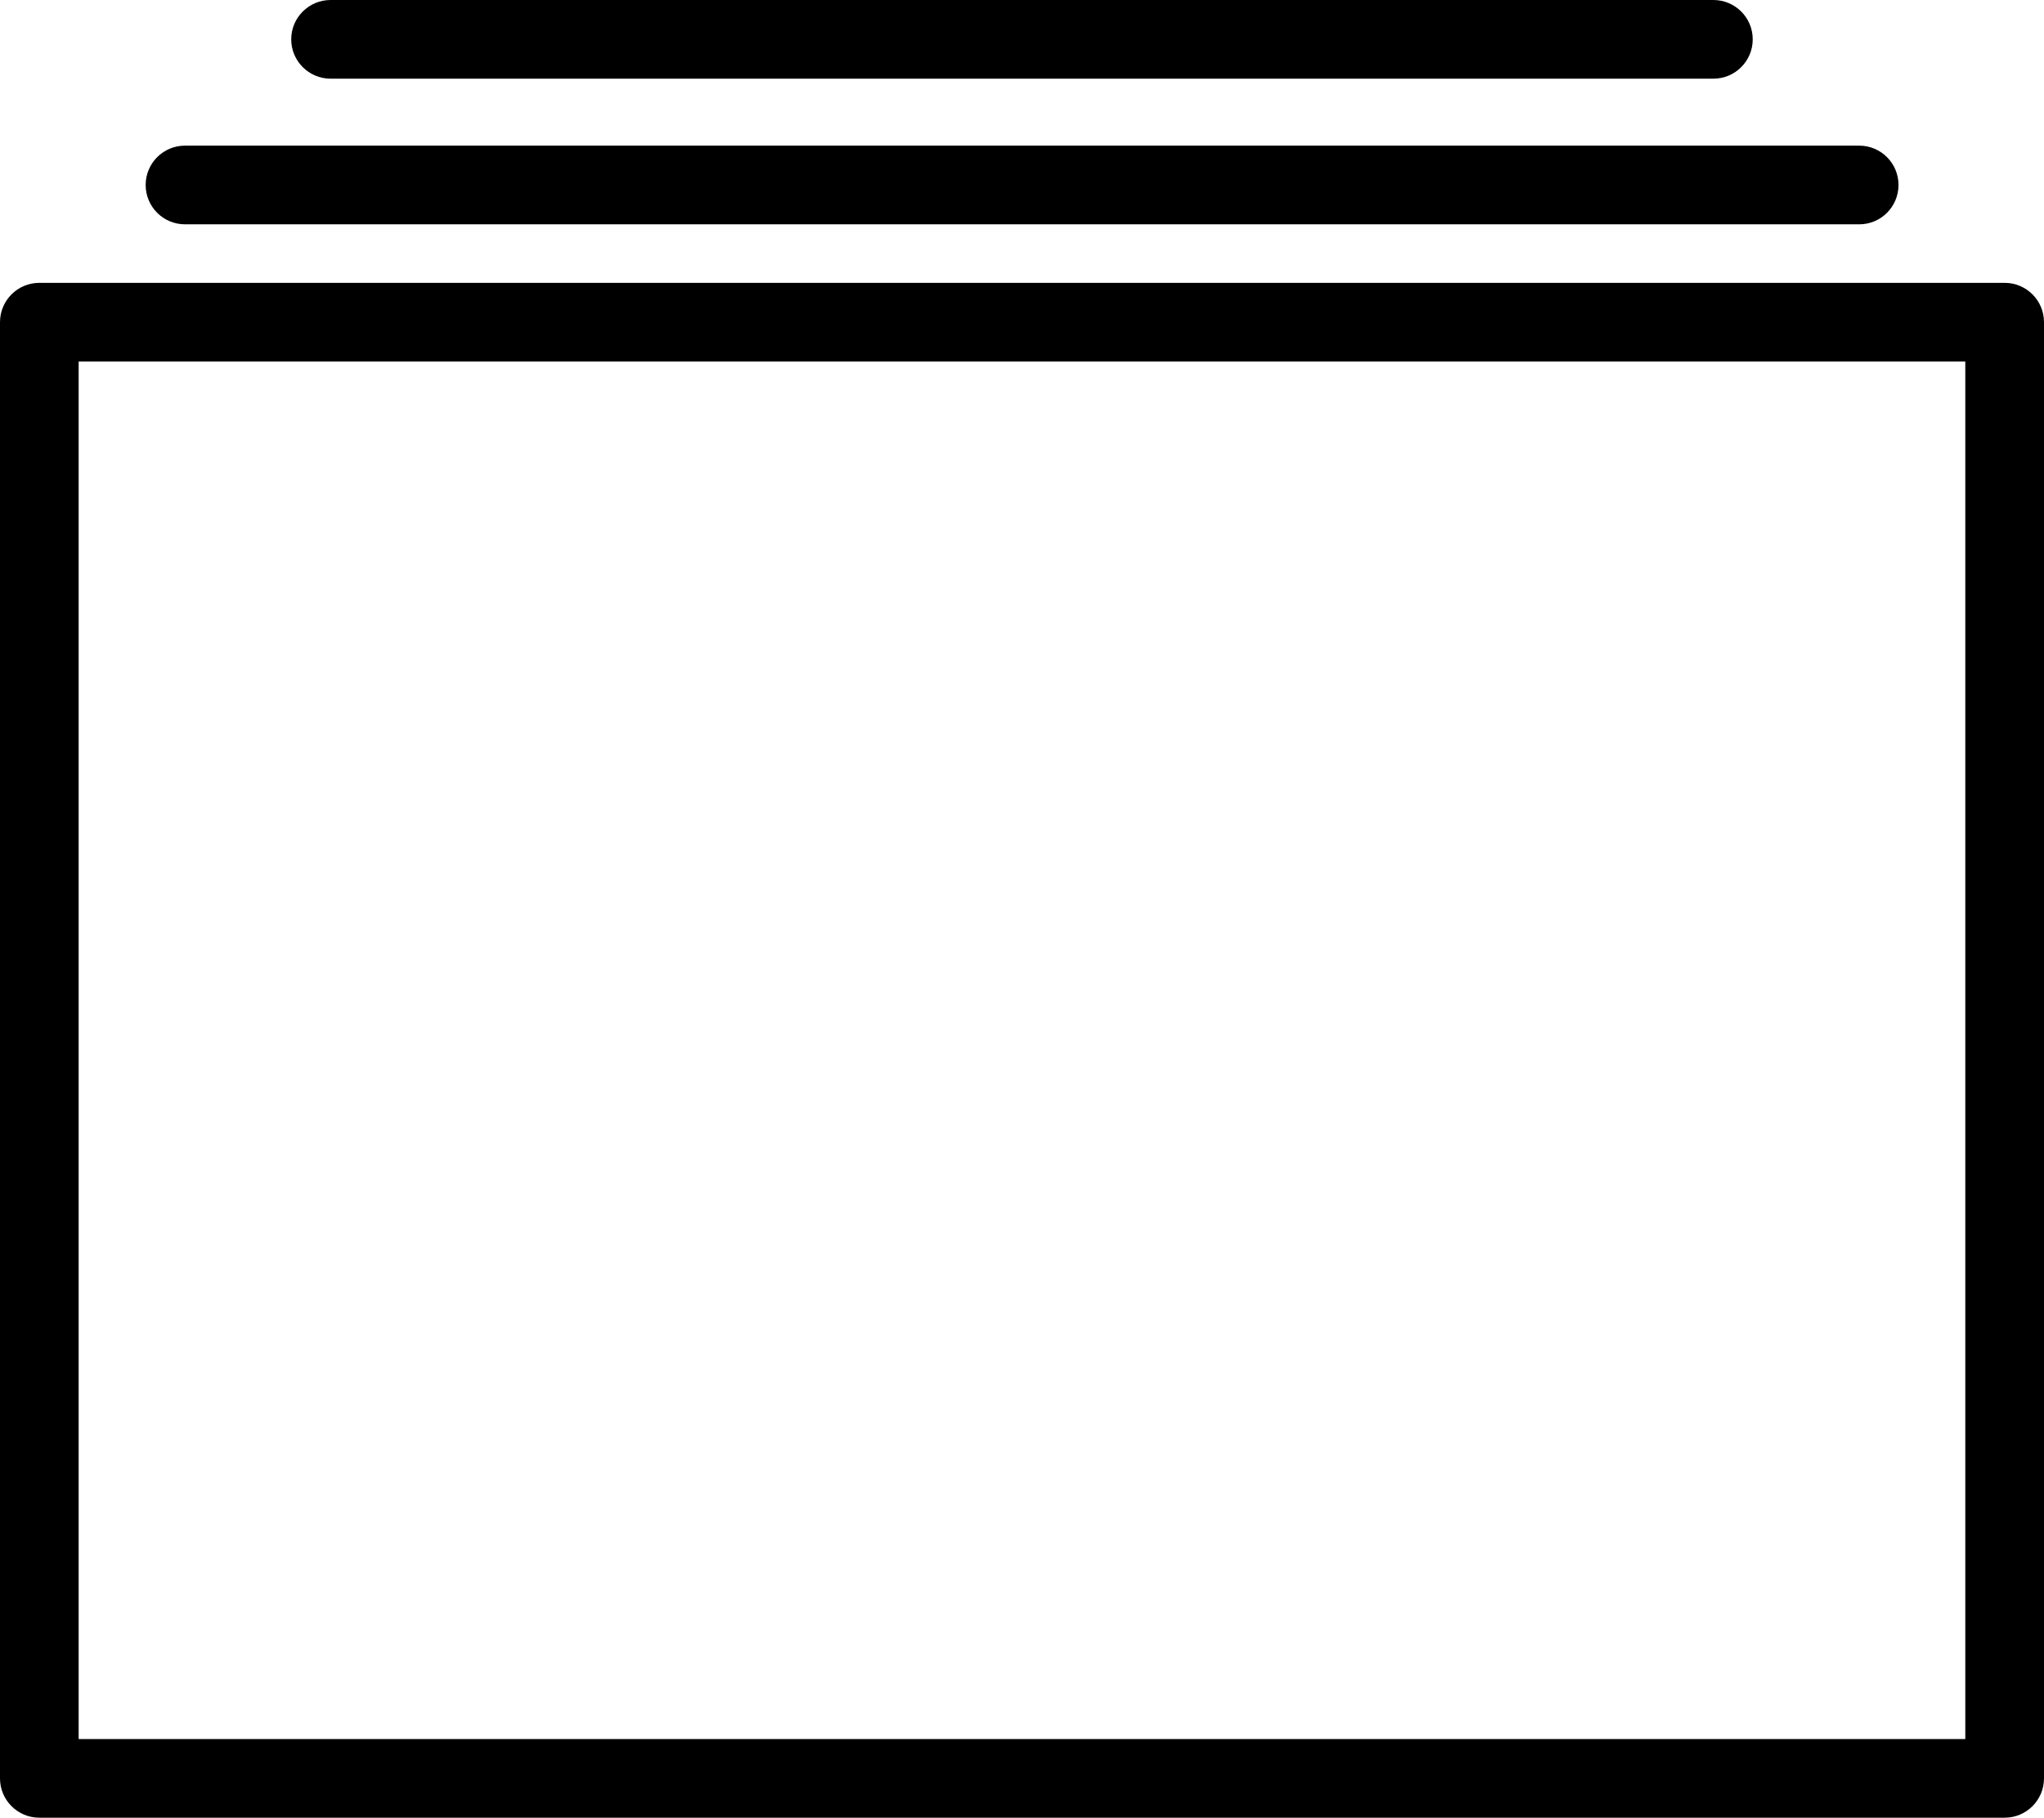
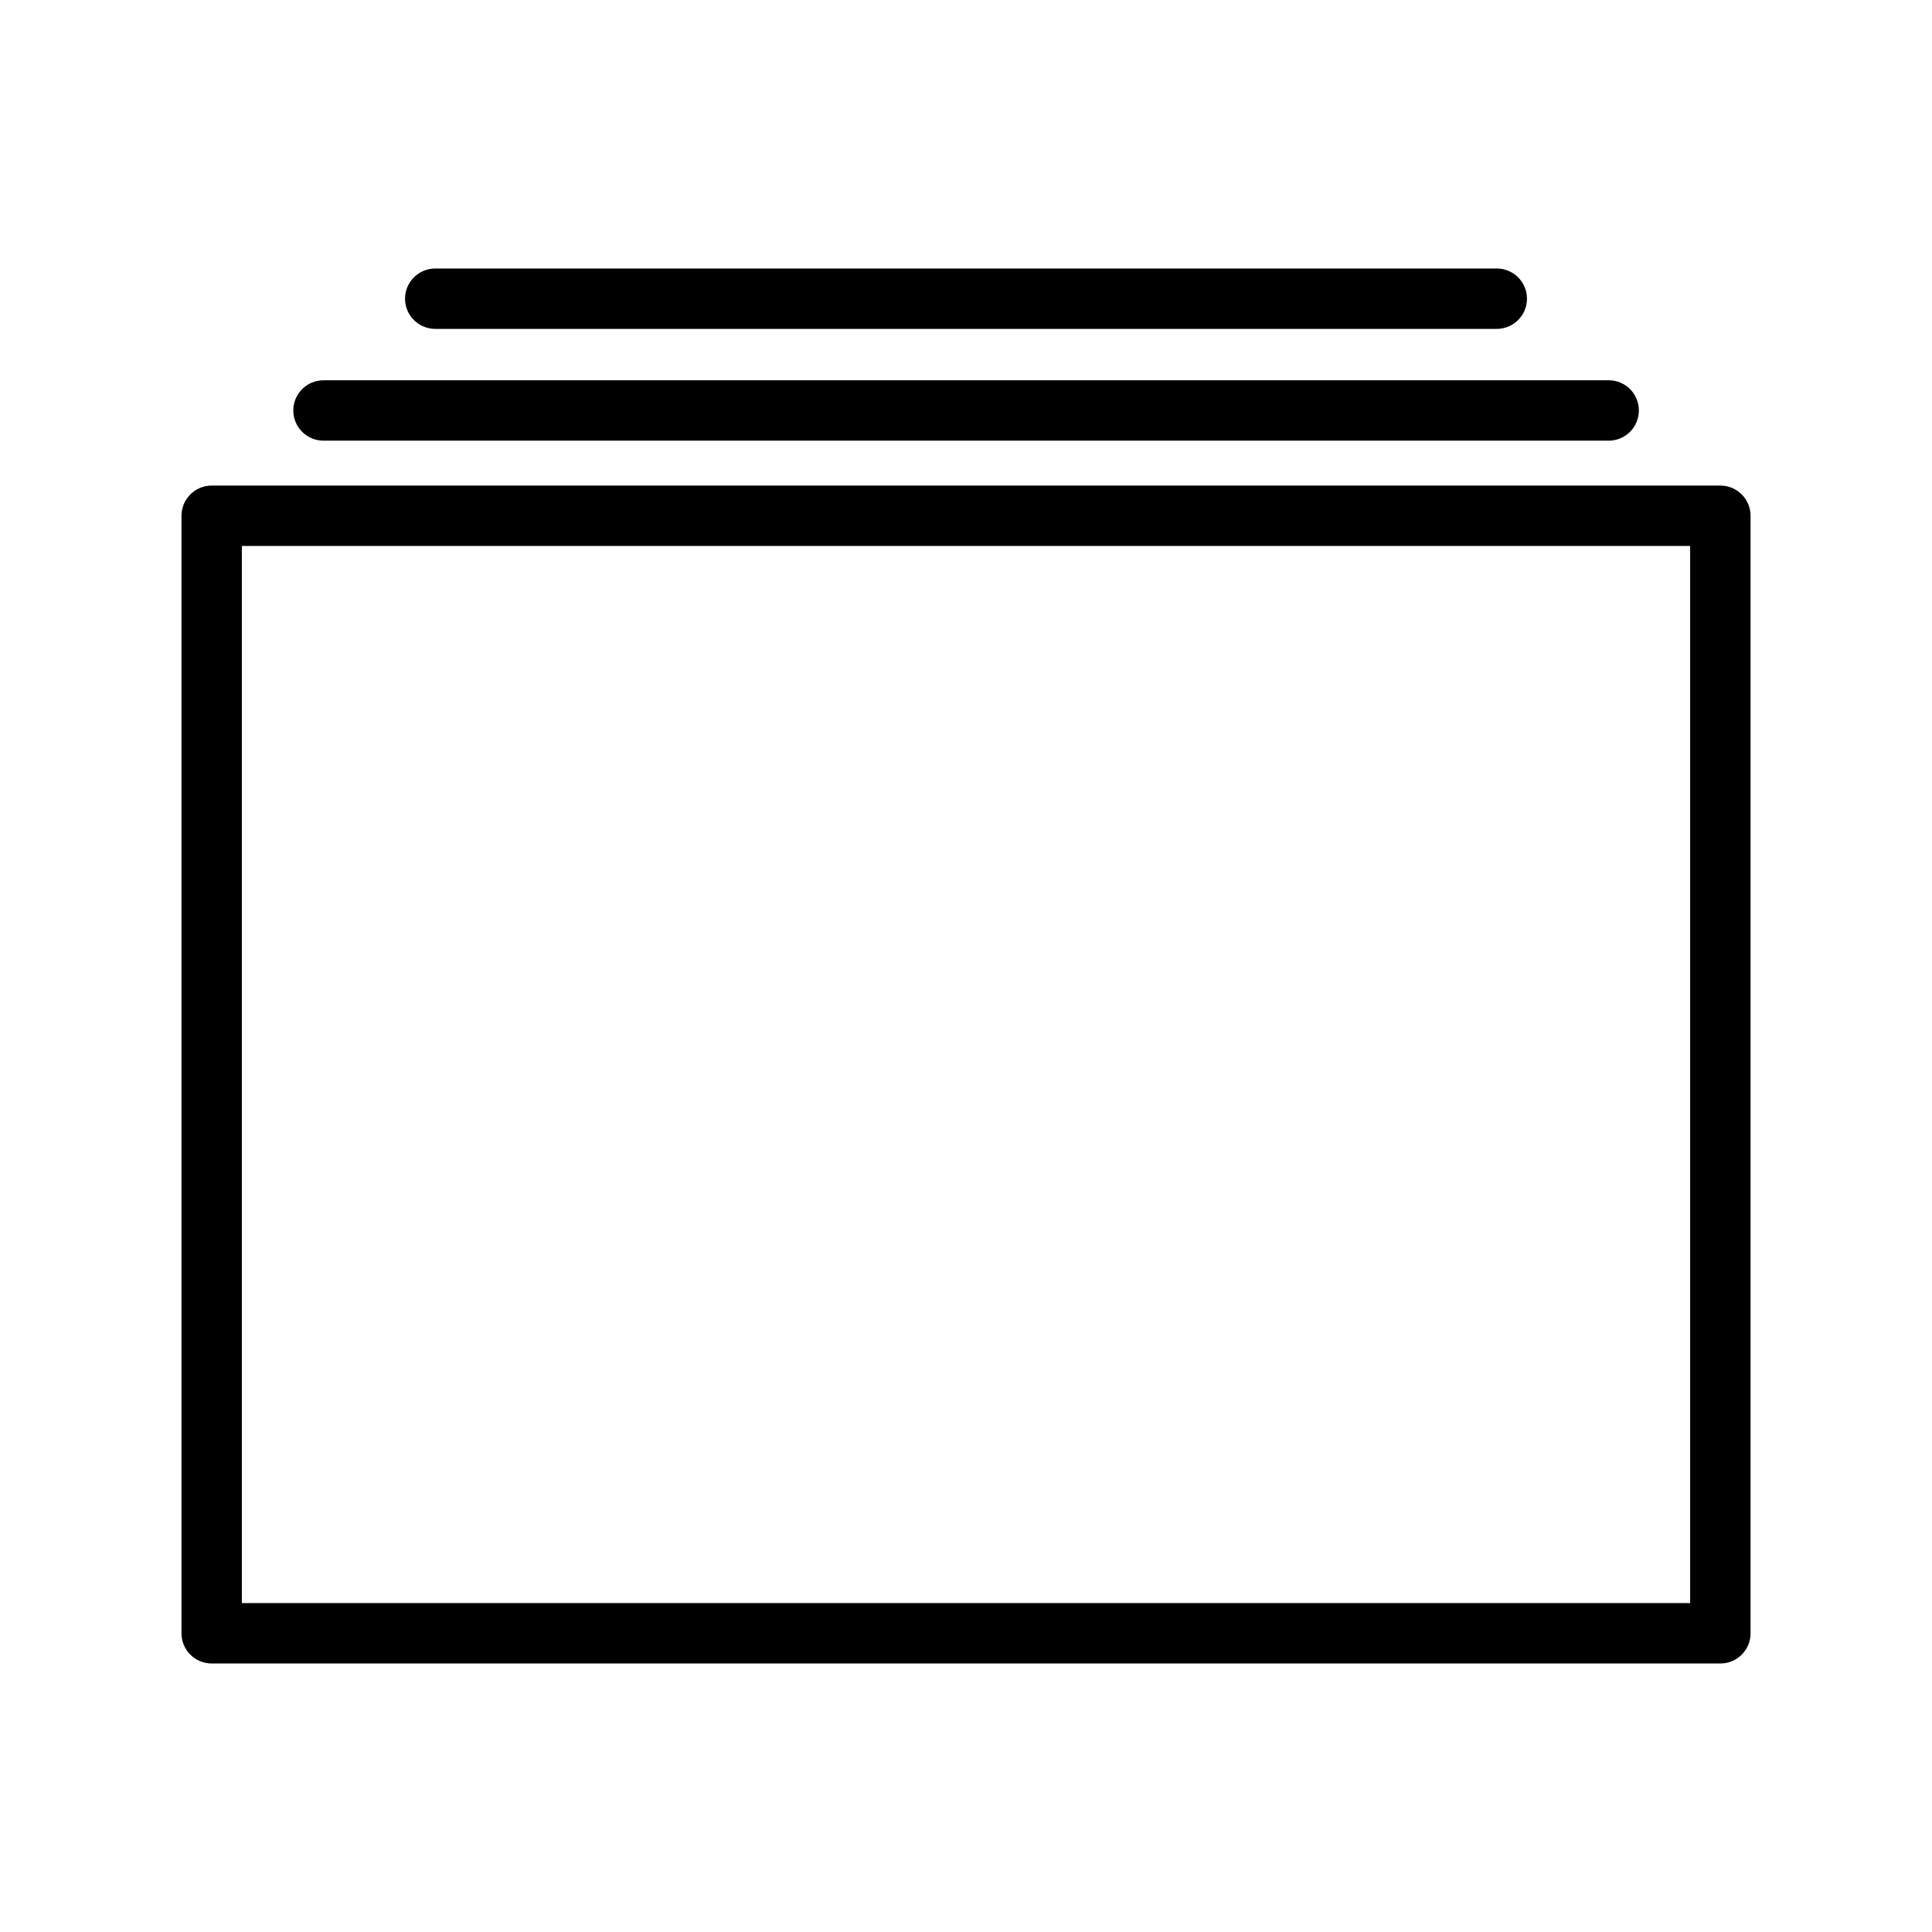
- <svg xmlns="http://www.w3.org/2000/svg" version="1.1" x="0px" y="0px" width="38.983px" height="34.658px" viewBox="1336 51 38.983 34.658" enable-background="new 1336 51 38.983 34.658" xml:space="preserve">
+ <svg xmlns="http://www.w3.org/2000/svg" version="1.1" id="Layer_1" x="0px" y="0px" width="48px" height="48px" viewBox="1331.491 44.329 48 48" enable-background="new 1331.491 44.329 48 48" xml:space="preserve">
  <path d="M1342.304,52.5h26.374c0.414,0,0.75-0.336,0.75-0.75s-0.336-0.75-0.75-0.75h-26.374c-0.413,0-0.75,0.336-0.75,0.75  S1341.891,52.5,1342.304,52.5L1342.304,52.5z M1374.233,56.393h-37.483c-0.414,0-0.75,0.336-0.75,0.75v27.765  c0,0.414,0.336,0.75,0.75,0.75h37.483c0.414,0,0.75-0.336,0.75-0.75V57.143C1374.983,56.729,1374.647,56.393,1374.233,56.393  L1374.233,56.393z M1337.5,57.893h35.982v26.265H1337.5V57.893z M1339.528,55.277h31.931c0.415,0,0.749-0.336,0.749-0.75  s-0.334-0.75-0.749-0.75h-31.931c-0.415,0-0.75,0.336-0.75,0.75S1339.113,55.277,1339.528,55.277L1339.528,55.277z" />
</svg>
